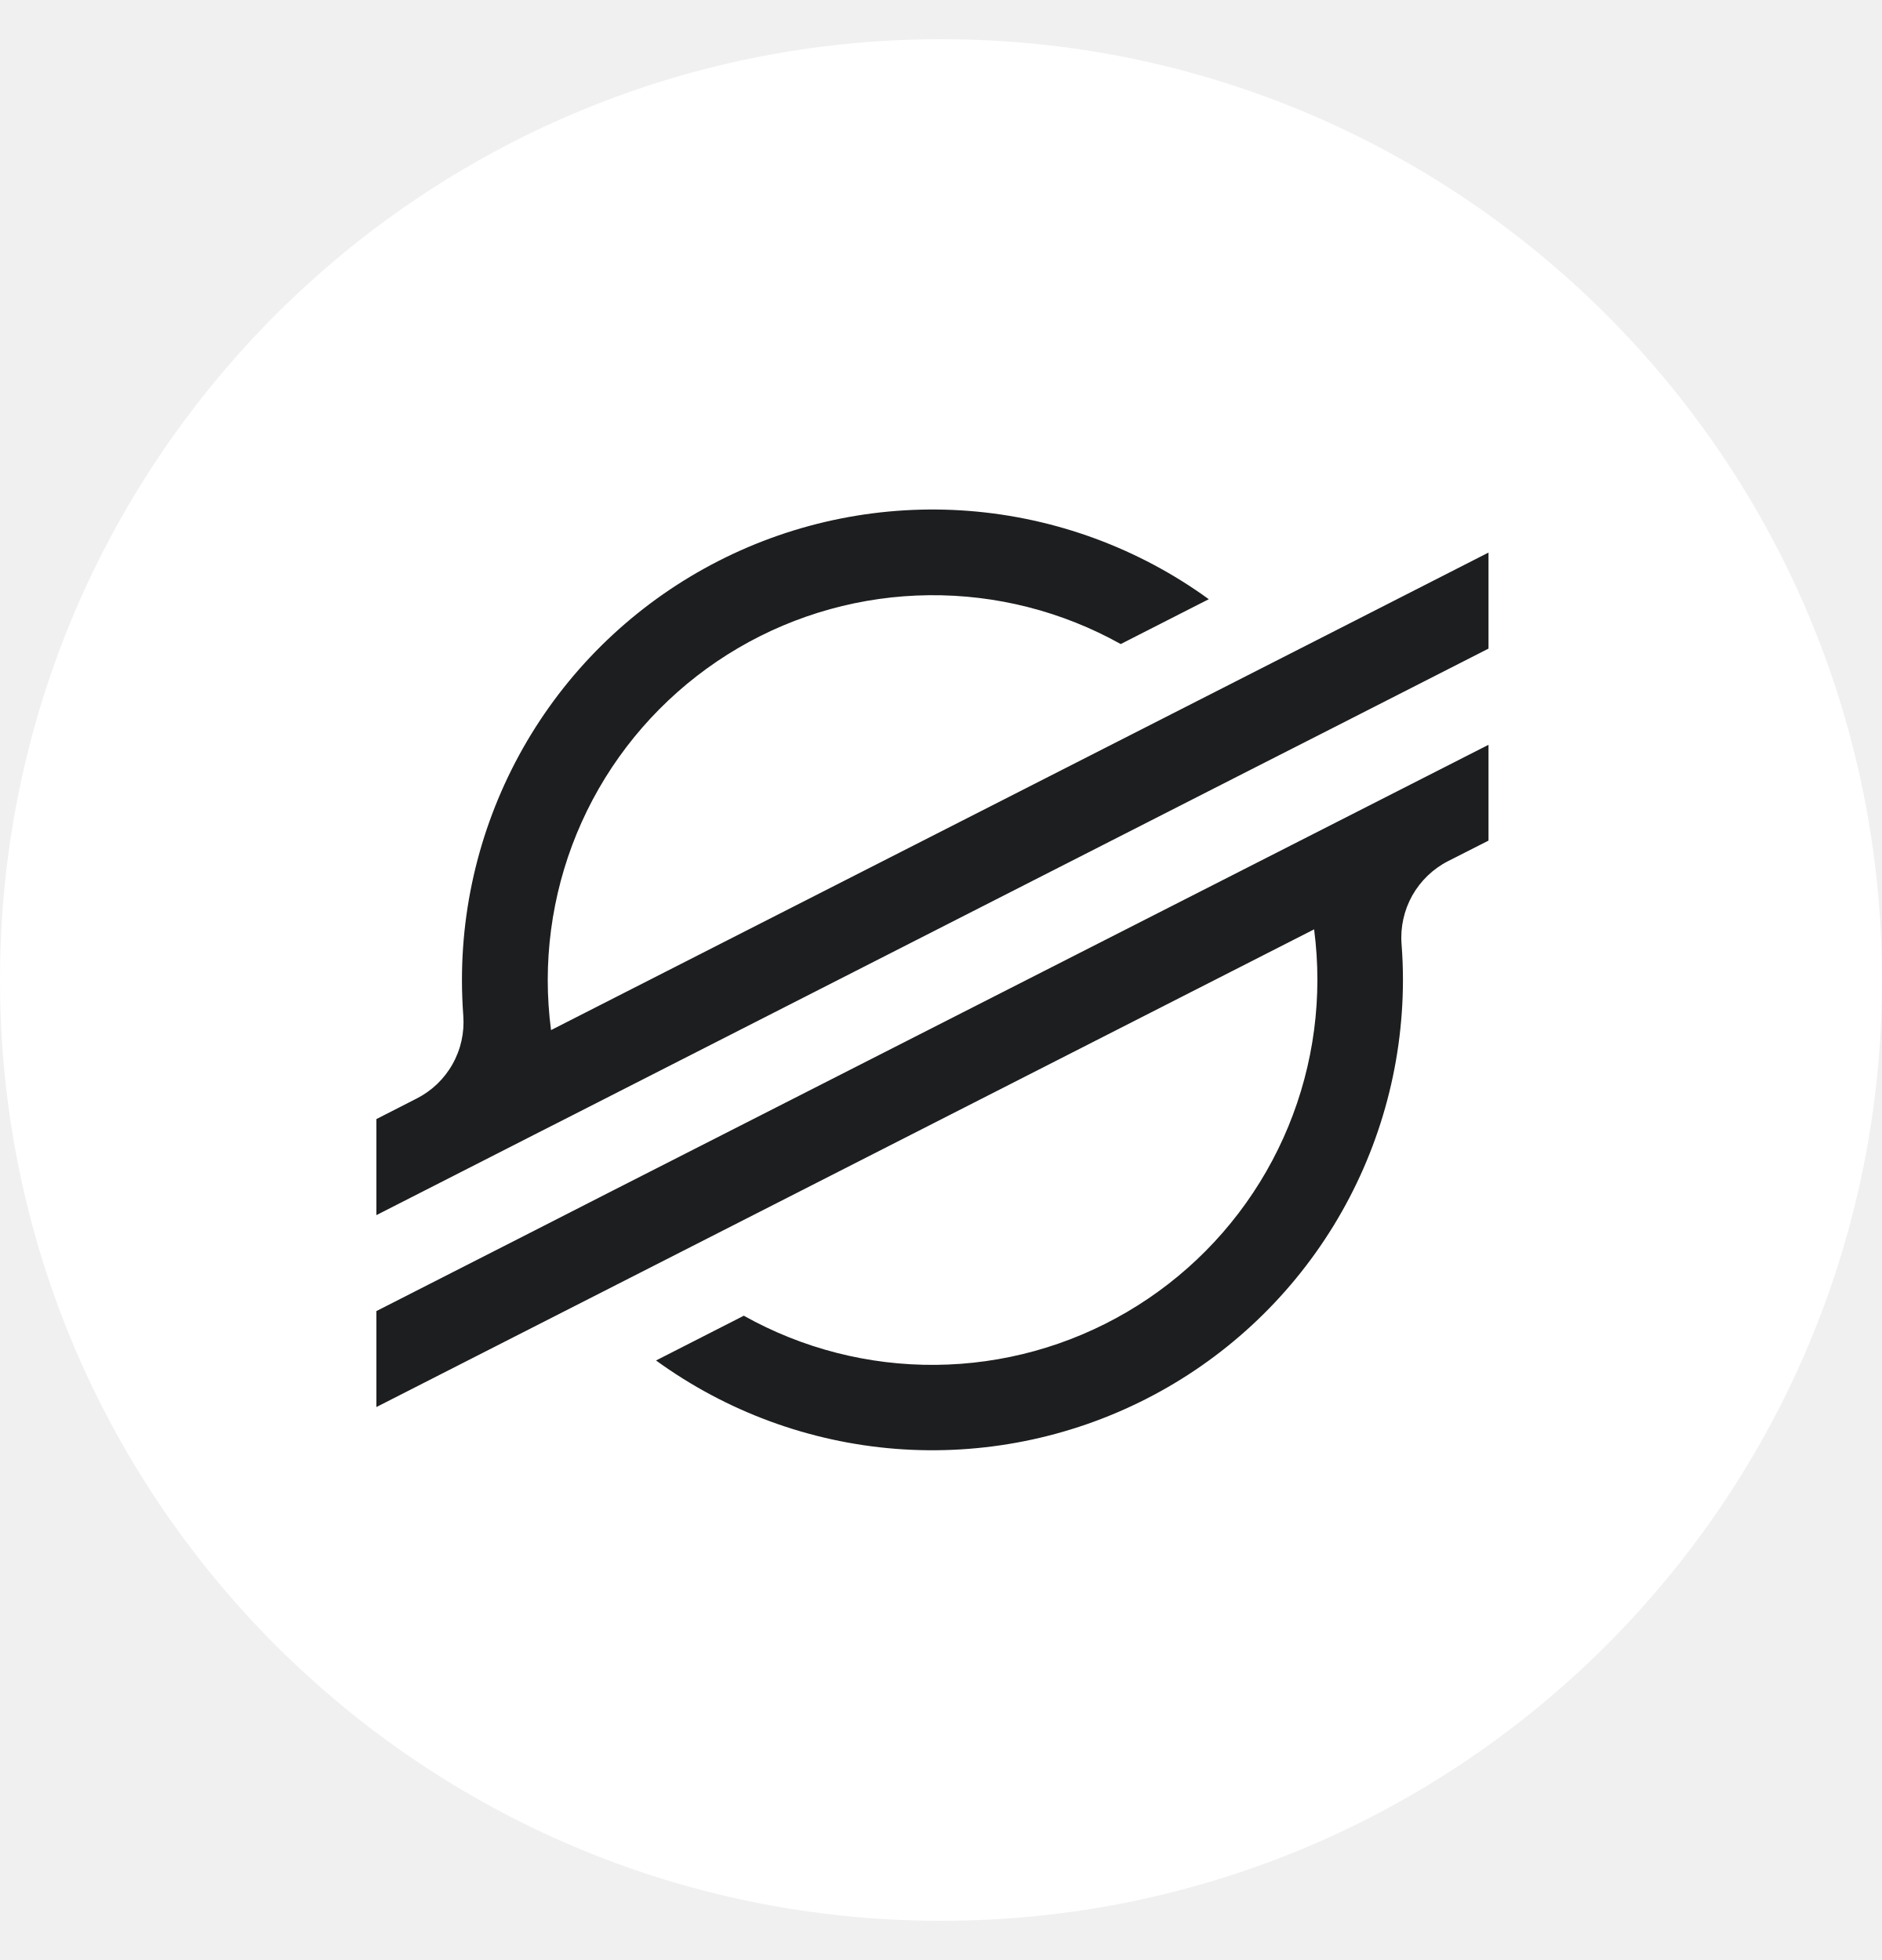
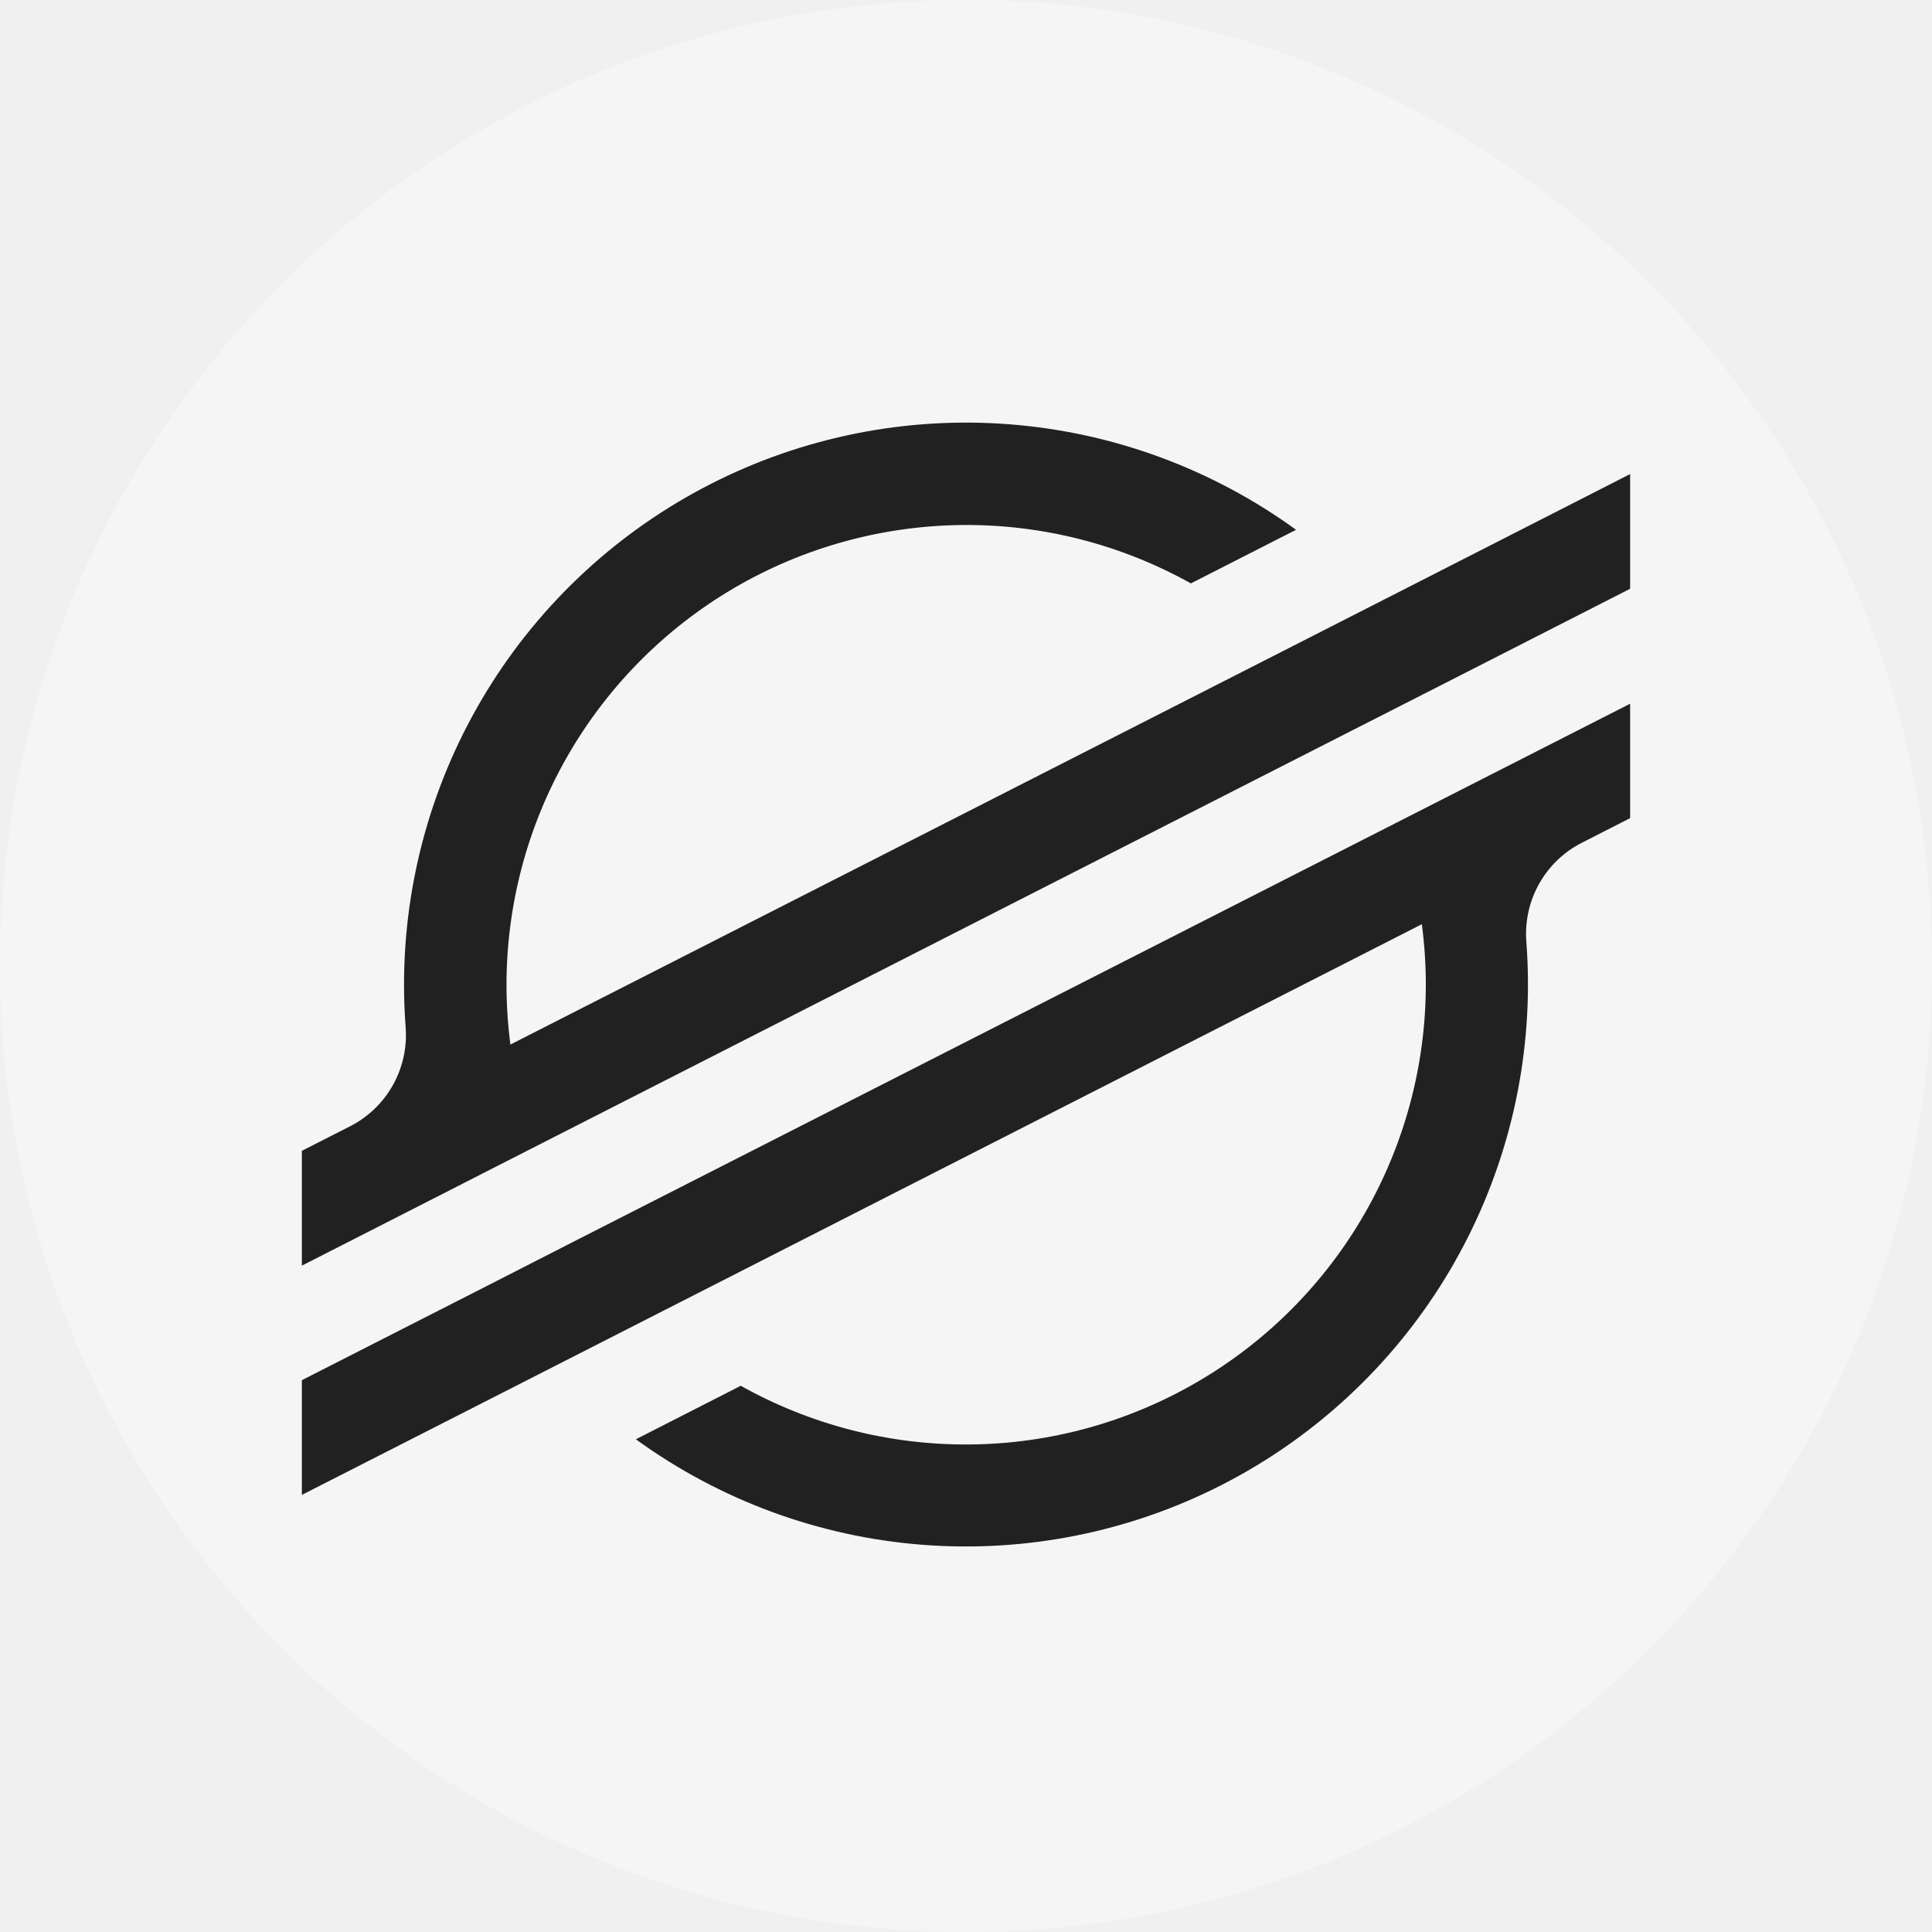
- <svg xmlns="http://www.w3.org/2000/svg" width="24" height="25" viewBox="0 0 24 25" fill="none">
-   <rect y="0.5" width="24" height="24" rx="12" fill="white" />
-   <path fill-rule="evenodd" clip-rule="evenodd" d="M16.98 8.069L15.272 8.939L7.027 13.139C6.999 12.926 6.985 12.712 6.985 12.498C6.986 11.642 7.21 10.801 7.636 10.059C8.062 9.317 8.675 8.699 9.413 8.266C10.152 7.833 10.99 7.601 11.846 7.592C12.702 7.583 13.545 7.798 14.292 8.215L15.269 7.717L15.415 7.643C14.52 6.993 13.462 6.604 12.359 6.517C11.256 6.431 10.151 6.651 9.165 7.154C8.18 7.656 7.352 8.421 6.774 9.365C6.197 10.308 5.891 11.393 5.891 12.499C5.891 12.652 5.897 12.804 5.908 12.956C5.924 13.171 5.877 13.385 5.771 13.573C5.666 13.761 5.507 13.913 5.315 14.011L4.8 14.274V15.499L6.317 14.726L6.809 14.475L7.293 14.229L15.986 9.799L16.963 9.302L18.982 8.273V7.048L16.98 8.069ZM18.982 9.5L7.787 15.2L6.81 15.699L4.8 16.723V17.947L6.796 16.93L8.504 16.06L16.758 11.854C16.786 12.069 16.8 12.284 16.8 12.5C16.799 13.357 16.575 14.198 16.148 14.942C15.722 15.685 15.109 16.303 14.369 16.736C13.63 17.169 12.79 17.401 11.933 17.409C11.077 17.417 10.233 17.201 9.485 16.782L9.425 16.813L8.366 17.353C9.261 18.003 10.318 18.393 11.421 18.48C12.524 18.566 13.629 18.346 14.615 17.844C15.601 17.342 16.428 16.577 17.006 15.634C17.584 14.691 17.89 13.606 17.891 12.5C17.891 12.346 17.885 12.192 17.873 12.039C17.857 11.825 17.905 11.61 18.01 11.422C18.116 11.235 18.274 11.082 18.466 10.984L18.982 10.722V9.5Z" fill="#1D1E1F" />
+ <svg xmlns="http://www.w3.org/2000/svg" width="32" height="32" viewBox="0 0 32 32" fill="none">
+   <rect width="32" height="32" rx="16" fill="#F5F5F5" />
+   <path fill-rule="evenodd" clip-rule="evenodd" d="M23.895 9.436L21.246 10.786L8.454 17.301C8.411 16.971 8.389 16.639 8.389 16.306C8.391 14.978 8.739 13.674 9.4 12.523C10.061 11.371 11.011 10.413 12.156 9.741C13.302 9.07 14.603 8.71 15.93 8.696C17.258 8.682 18.566 9.016 19.725 9.663L21.241 8.89L21.467 8.775C20.078 7.767 18.438 7.162 16.727 7.028C15.016 6.894 13.301 7.236 11.772 8.016C10.243 8.795 8.959 9.983 8.063 11.446C7.166 12.91 6.692 14.592 6.692 16.309C6.692 16.546 6.701 16.782 6.719 17.017C6.744 17.35 6.67 17.683 6.507 17.974C6.343 18.266 6.097 18.502 5.8 18.654L5 19.061V20.963L7.354 19.763L8.116 19.374L8.867 18.991L22.353 12.12L23.868 11.349L27 9.752V7.852L23.895 9.436ZM27 11.656L9.633 20.498L8.118 21.272L5 22.86V24.76L8.097 23.183L10.746 21.833L23.55 15.308C23.594 15.64 23.616 15.975 23.616 16.31C23.615 17.639 23.266 18.945 22.605 20.097C21.944 21.25 20.992 22.21 19.845 22.881C18.698 23.553 17.395 23.913 16.066 23.925C14.737 23.937 13.428 23.602 12.268 22.952L12.175 23.001L10.532 23.839C11.92 24.847 13.561 25.452 15.271 25.586C16.982 25.72 18.697 25.379 20.226 24.6C21.755 23.821 23.039 22.634 23.936 21.171C24.832 19.708 25.307 18.026 25.308 16.31C25.308 16.07 25.299 15.831 25.281 15.595C25.256 15.262 25.329 14.929 25.493 14.638C25.656 14.347 25.902 14.11 26.2 13.959L27 13.551V11.656Z" fill="#212121" />
</svg>
